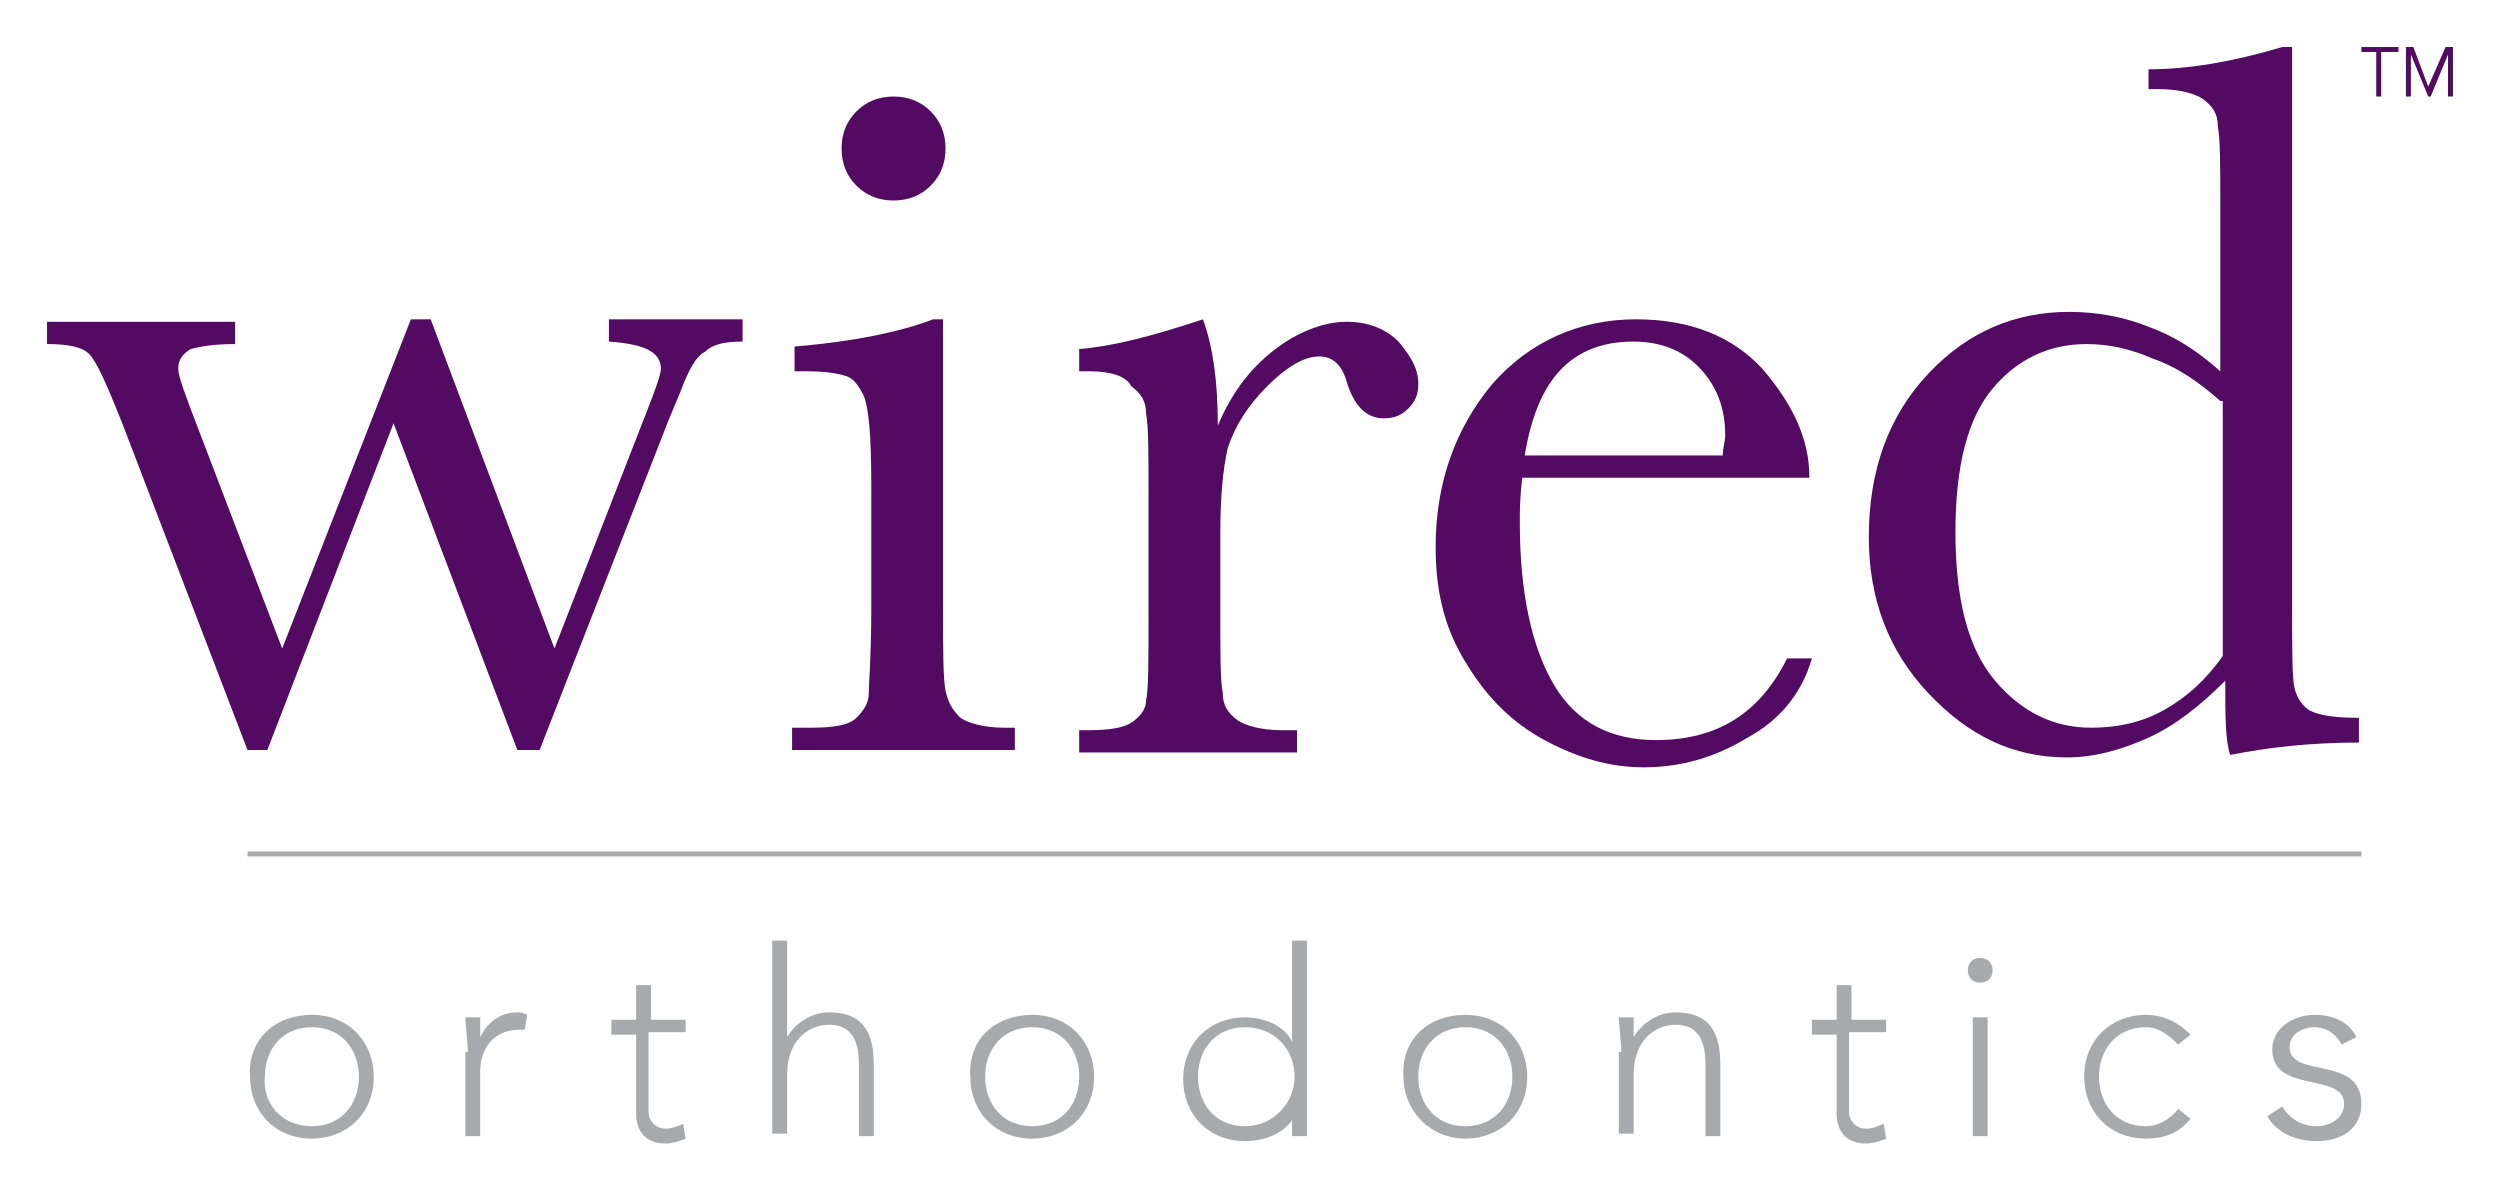
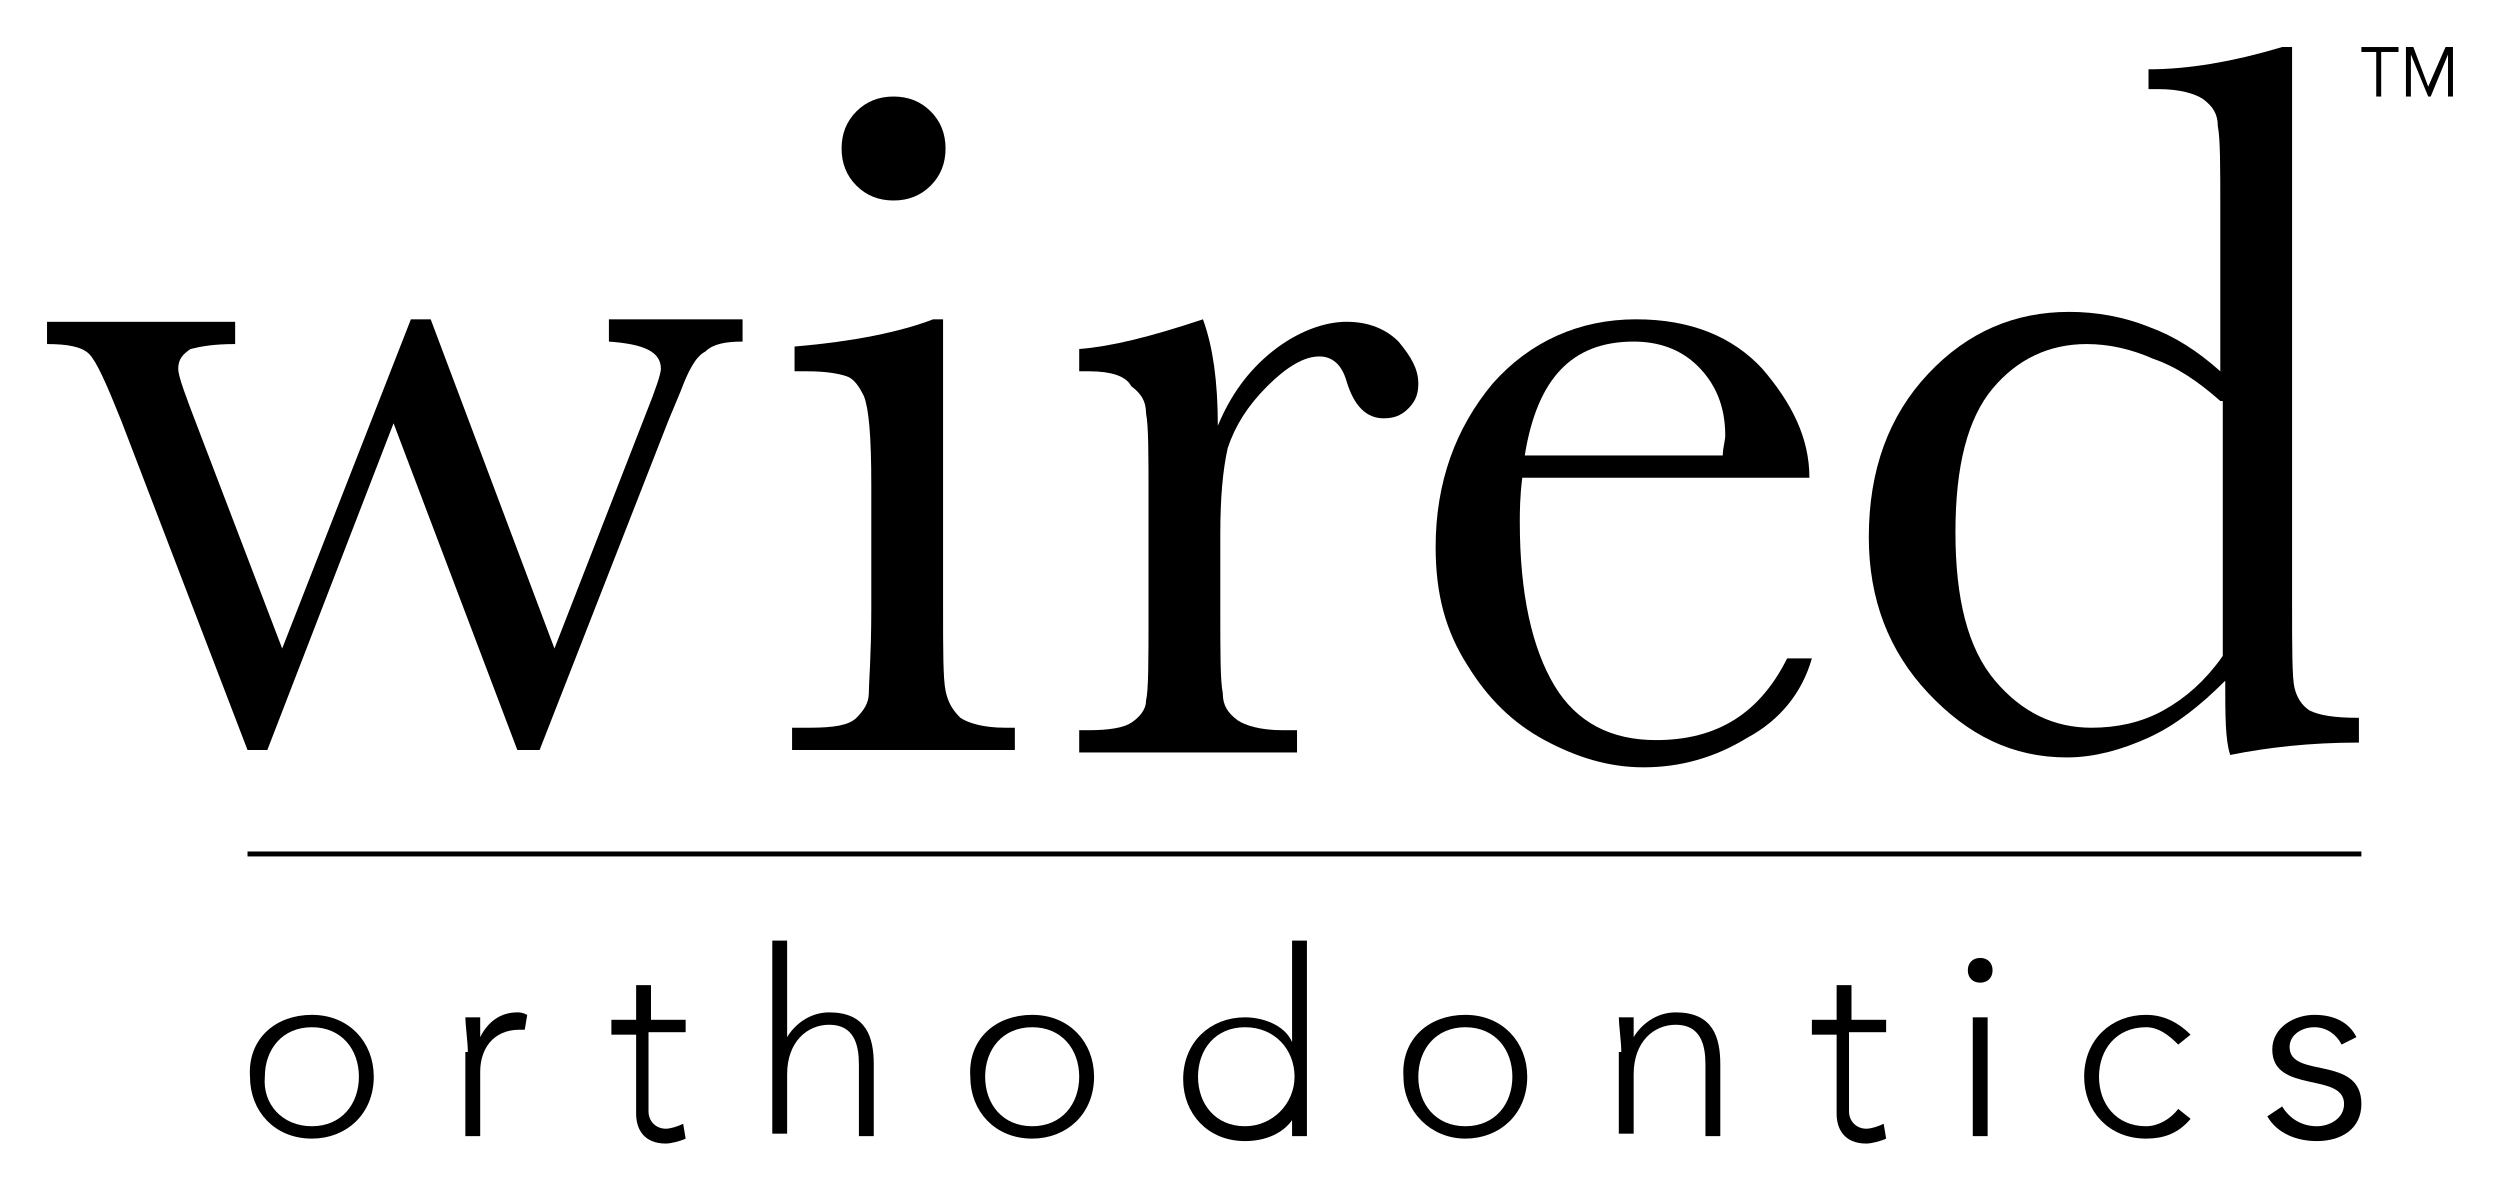
<svg xmlns="http://www.w3.org/2000/svg" version="1.1" id="Layer_1" x="0px" y="0px" viewBox="0 0 101 48" style="enable-background:new 0 0 101 48;" xml:space="preserve">
-   <path style="fill:#530A62;" d="M21.8,30.3h-0.9l-5-13.2l-5.1,13.2H10L4.9,17c-0.6-1.5-1-2.4-1.3-2.7c-0.3-0.3-0.9-0.4-1.7-0.4v-0.9  h7.6v0.9c-0.9,0-1.4,0.1-1.8,0.2c-0.3,0.2-0.5,0.4-0.5,0.8c0,0.3,0.3,1.1,0.8,2.4l3.4,8.9l5.2-13.3h0.8l5,13.3l3.7-9.5  c0.4-1,0.6-1.6,0.6-1.8c0-0.7-0.7-1-2.1-1.1v-0.9H30v0.9c-0.7,0-1.2,0.1-1.5,0.4c-0.4,0.2-0.7,0.8-1,1.6L27,17L21.8,30.3z" />
-   <path style="fill:#530A62;" d="M38.1,12.9v11.6c0,1.8,0,2.9,0.1,3.4c0.1,0.5,0.3,0.8,0.6,1.1c0.3,0.2,0.9,0.4,1.8,0.4H41v0.9h-9  v-0.9h0.7c1,0,1.6-0.1,1.9-0.4c0.3-0.3,0.5-0.6,0.5-1c0-0.4,0.1-1.5,0.1-3.4v-5c0-2-0.1-3.1-0.3-3.6c-0.2-0.4-0.4-0.7-0.7-0.8  c-0.3-0.1-0.8-0.2-1.6-0.2h-0.5V14c2.4-0.2,4.3-0.6,5.6-1.1H38.1z M34,6c0-0.6,0.2-1.1,0.6-1.5c0.4-0.4,0.9-0.6,1.5-0.6  c0.6,0,1.1,0.2,1.5,0.6C38,4.9,38.2,5.4,38.2,6c0,0.6-0.2,1.1-0.6,1.5c-0.4,0.4-0.9,0.6-1.5,0.6c-0.6,0-1.1-0.2-1.5-0.6  C34.2,7.1,34,6.6,34,6" />
-   <path style="fill:#530A62;" d="M49.2,17.2c0.5-1.2,1.2-2.2,2.2-3c1-0.8,2.1-1.2,3-1.2c0.9,0,1.6,0.3,2.1,0.8  c0.5,0.6,0.8,1.1,0.8,1.7c0,0.4-0.1,0.7-0.4,1c-0.3,0.3-0.6,0.4-1,0.4c-0.7,0-1.2-0.5-1.5-1.5c-0.2-0.7-0.6-1-1.1-1  c-0.6,0-1.3,0.4-2.1,1.2c-0.8,0.8-1.3,1.6-1.6,2.5c-0.2,0.9-0.3,2-0.3,3.5v3c0,1.8,0,2.9,0.1,3.4c0,0.5,0.2,0.8,0.6,1.1  c0.3,0.2,0.9,0.4,1.8,0.4h0.6v0.9h-8.8v-0.9H44c0.8,0,1.4-0.1,1.7-0.3c0.3-0.2,0.6-0.5,0.6-0.9c0.1-0.4,0.1-1.6,0.1-3.5v-4.7  c0-1.8,0-2.9-0.1-3.4c0-0.5-0.2-0.8-0.6-1.1C45.5,15.2,44.9,15,44,15h-0.4v-0.9c1.3-0.1,2.9-0.5,5-1.2C49,14,49.2,15.4,49.2,17.2" />
-   <path style="fill:#530A62;" d="M73.1,19.3H61.5c-0.1,0.8-0.1,1.4-0.1,1.8c0,2.9,0.5,5.1,1.4,6.6c0.9,1.5,2.3,2.2,4.1,2.2  c2.5,0,4.2-1.1,5.3-3.3h1c-0.4,1.4-1.3,2.5-2.6,3.2c-1.3,0.8-2.7,1.2-4.2,1.2c-1.4,0-2.7-0.4-4-1.1c-1.3-0.7-2.3-1.7-3.1-3  C58.4,25.5,58,24,58,22.1c0-2.6,0.8-4.8,2.3-6.6c1.5-1.7,3.5-2.6,5.8-2.6c2.2,0,3.9,0.7,5.1,2C72.4,16.3,73.1,17.7,73.1,19.3   M69.6,18.4c0-0.3,0.1-0.6,0.1-0.8c0-1.2-0.4-2.1-1.1-2.8c-0.7-0.7-1.6-1-2.6-1c-2.5,0-3.9,1.5-4.4,4.6H69.6z" />
-   <path style="fill:#530A62;" d="M89.7,15V8.5c0-1.8,0-2.9-0.1-3.4c0-0.5-0.2-0.8-0.6-1.1c-0.3-0.2-0.9-0.4-1.8-0.4h-0.4V2.8  c1.6,0,3.4-0.3,5.4-0.9h0.4v22.4c0,1.9,0,3.1,0.1,3.5c0.1,0.4,0.3,0.7,0.6,0.9c0.4,0.2,1,0.3,2,0.3V30c-2,0-3.7,0.2-5.2,0.5  c-0.2-0.6-0.2-1.6-0.2-3c-1,1-2,1.8-3.1,2.3c-1.1,0.5-2.2,0.8-3.3,0.8c-2.2,0-4-0.9-5.6-2.6c-1.6-1.7-2.4-3.8-2.4-6.3  c0-2.7,0.8-4.9,2.4-6.6c1.6-1.7,3.5-2.5,5.7-2.5c1.1,0,2.2,0.2,3.2,0.6C87.9,13.6,88.8,14.2,89.7,15 M89.7,16.2  c-0.9-0.8-1.8-1.4-2.7-1.7c-0.9-0.4-1.8-0.6-2.7-0.6c-1.5,0-2.8,0.6-3.8,1.8c-1,1.2-1.5,3.1-1.5,5.8c0,2.7,0.5,4.7,1.6,6  c1.1,1.3,2.4,1.9,3.9,1.9c1,0,2-0.2,2.9-0.7c0.9-0.5,1.7-1.2,2.4-2.2V16.2z" />
-   <polygon style="fill:#530A62;" points="96.2,3.9 96,3.9 96,2.1 95.4,2.1 95.4,1.9 96.9,1.9 96.9,2.1 96.2,2.1 " />
-   <polygon style="fill:#530A62;" points="98.1,3.5 98.8,1.9 99.1,1.9 99.1,3.9 98.9,3.9 98.9,2.2 98.9,2.2 98.2,3.9 98.1,3.9   97.4,2.2 97.4,2.2 97.4,3.9 97.2,3.9 97.2,1.9 97.5,1.9 " />
-   <path style="fill:#A7AAAC;" d="M12.6,41c1.5,0,2.5,1.1,2.5,2.5c0,1.5-1.1,2.5-2.5,2.5c-1.5,0-2.5-1.1-2.5-2.5C10,42,11.1,41,12.6,41   M12.6,45.5c1.2,0,1.9-0.9,1.9-2c0-1.1-0.7-2-1.9-2c-1.2,0-1.9,0.9-1.9,2C10.6,44.6,11.4,45.5,12.6,45.5" />
-   <path style="fill:#A7AAAC;" d="M18.9,42.5c0-0.4-0.1-1.1-0.1-1.4h0.6c0,0.4,0,0.8,0,0.8c0.3-0.6,0.8-1,1.5-1c0.1,0,0.2,0,0.4,0.1  l-0.1,0.6c-0.1,0-0.2,0-0.2,0c-1.1,0-1.6,0.8-1.6,1.7v2.6h-0.6V42.5z" />
-   <path style="fill:#A7AAAC;" d="M27.6,41.7h-1.4v3.2c0,0.4,0.3,0.7,0.7,0.7c0.2,0,0.5-0.1,0.7-0.2l0.1,0.6c-0.2,0.1-0.6,0.2-0.8,0.2  c-0.9,0-1.2-0.6-1.2-1.2v-3.2h-1v-0.6h1v-1.4h0.6v1.4h1.4V41.7z" />
-   <path style="fill:#A7AAAC;" d="M31.2,38h0.6v3.9h0c0.3-0.5,0.9-1,1.7-1c1.5,0,1.8,1,1.8,2.1v2.9h-0.6v-2.9c0-0.8-0.2-1.6-1.2-1.6  c-0.9,0-1.7,0.7-1.7,2v2.4h-0.6V38z" />
-   <path style="fill:#A7AAAC;" d="M41.7,41c1.5,0,2.5,1.1,2.5,2.5c0,1.5-1.1,2.5-2.5,2.5c-1.5,0-2.5-1.1-2.5-2.5  C39.1,42,40.2,41,41.7,41 M41.7,45.5c1.2,0,1.9-0.9,1.9-2c0-1.1-0.7-2-1.9-2c-1.2,0-1.9,0.9-1.9,2C39.8,44.6,40.5,45.5,41.7,45.5" />
-   <path style="fill:#A7AAAC;" d="M52.3,45.1L52.3,45.1c-0.4,0.7-1.2,1-2,1c-1.5,0-2.5-1.1-2.5-2.5c0-1.5,1.1-2.5,2.5-2.5  c0.7,0,1.6,0.3,1.9,1h0V38h0.6v7.9h-0.6V45.1z M50.3,41.5c-1.2,0-1.9,0.9-1.9,2c0,1.1,0.7,2,1.9,2c1.1,0,2-0.9,2-2  C52.3,42.4,51.5,41.5,50.3,41.5" />
-   <path style="fill:#A7AAAC;" d="M59.2,41c1.5,0,2.5,1.1,2.5,2.5c0,1.5-1.1,2.5-2.5,2.5s-2.5-1.1-2.5-2.5C56.6,42,57.7,41,59.2,41   M59.2,45.5c1.2,0,1.9-0.9,1.9-2c0-1.1-0.7-2-1.9-2c-1.2,0-1.9,0.9-1.9,2C57.3,44.6,58,45.5,59.2,45.5" />
-   <path style="fill:#A7AAAC;" d="M65.5,42.5c0-0.4-0.1-1.1-0.1-1.4h0.6c0,0.4,0,0.8,0,0.8h0c0.3-0.5,0.9-1,1.7-1c1.5,0,1.8,1,1.8,2.1  v2.9h-0.6v-2.9c0-0.8-0.2-1.6-1.2-1.6c-0.9,0-1.7,0.7-1.7,2v2.4h-0.6V42.5z" />
-   <path style="fill:#A7AAAC;" d="M76.1,41.7h-1.4v3.2c0,0.4,0.3,0.7,0.7,0.7c0.2,0,0.5-0.1,0.7-0.2l0.1,0.6c-0.2,0.1-0.6,0.2-0.8,0.2  c-0.9,0-1.2-0.6-1.2-1.2v-3.2h-1v-0.6h1v-1.4h0.6v1.4h1.4V41.7z" />
-   <path style="fill:#A7AAAC;" d="M80,38.7c0.3,0,0.5,0.2,0.5,0.5c0,0.3-0.2,0.5-0.5,0.5c-0.3,0-0.5-0.2-0.5-0.5  C79.5,38.9,79.7,38.7,80,38.7 M79.7,41.1h0.6v4.8h-0.6V41.1z" />
-   <path style="fill:#A7AAAC;" d="M88.5,45.2c-0.5,0.6-1.1,0.8-1.8,0.8c-1.5,0-2.5-1.1-2.5-2.5c0-1.5,1.1-2.5,2.5-2.5  c0.7,0,1.3,0.3,1.8,0.8L88,42.2c-0.4-0.4-0.8-0.7-1.3-0.7c-1.2,0-1.9,0.9-1.9,2c0,1.1,0.7,2,1.9,2c0.5,0,1-0.3,1.3-0.7L88.5,45.2z" />
-   <path style="fill:#A7AAAC;" d="M92.2,44.7c0.3,0.5,0.8,0.8,1.4,0.8c0.5,0,1.1-0.3,1.1-0.9c0-1.3-2.9-0.4-2.9-2.2  c0-0.9,0.9-1.4,1.7-1.4c0.8,0,1.4,0.3,1.7,0.9l-0.6,0.3c-0.2-0.4-0.6-0.7-1.1-0.7c-0.5,0-1,0.3-1,0.8c0,1.3,2.9,0.3,2.9,2.3  c0,1-0.8,1.5-1.8,1.5c-0.8,0-1.6-0.3-2-1L92.2,44.7z" />
-   <rect x="10" y="34.4" style="fill:#A7AAAC;" width="85.4" height="0.2" />
+   <path d="M21.8,30.3h-0.9l-5-13.2l-5.1,13.2H10L4.9,17c-0.6-1.5-1-2.4-1.3-2.7c-0.3-0.3-0.9-0.4-1.7-0.4v-0.9  h7.6v0.9c-0.9,0-1.4,0.1-1.8,0.2c-0.3,0.2-0.5,0.4-0.5,0.8c0,0.3,0.3,1.1,0.8,2.4l3.4,8.9l5.2-13.3h0.8l5,13.3l3.7-9.5  c0.4-1,0.6-1.6,0.6-1.8c0-0.7-0.7-1-2.1-1.1v-0.9H30v0.9c-0.7,0-1.2,0.1-1.5,0.4c-0.4,0.2-0.7,0.8-1,1.6L27,17L21.8,30.3z" />
+   <path d="M38.1,12.9v11.6c0,1.8,0,2.9,0.1,3.4c0.1,0.5,0.3,0.8,0.6,1.1c0.3,0.2,0.9,0.4,1.8,0.4H41v0.9h-9  v-0.9h0.7c1,0,1.6-0.1,1.9-0.4c0.3-0.3,0.5-0.6,0.5-1c0-0.4,0.1-1.5,0.1-3.4v-5c0-2-0.1-3.1-0.3-3.6c-0.2-0.4-0.4-0.7-0.7-0.8  c-0.3-0.1-0.8-0.2-1.6-0.2h-0.5V14c2.4-0.2,4.3-0.6,5.6-1.1H38.1z M34,6c0-0.6,0.2-1.1,0.6-1.5c0.4-0.4,0.9-0.6,1.5-0.6  c0.6,0,1.1,0.2,1.5,0.6C38,4.9,38.2,5.4,38.2,6c0,0.6-0.2,1.1-0.6,1.5c-0.4,0.4-0.9,0.6-1.5,0.6c-0.6,0-1.1-0.2-1.5-0.6  C34.2,7.1,34,6.6,34,6" />
+   <path d="M49.2,17.2c0.5-1.2,1.2-2.2,2.2-3c1-0.8,2.1-1.2,3-1.2c0.9,0,1.6,0.3,2.1,0.8  c0.5,0.6,0.8,1.1,0.8,1.7c0,0.4-0.1,0.7-0.4,1c-0.3,0.3-0.6,0.4-1,0.4c-0.7,0-1.2-0.5-1.5-1.5c-0.2-0.7-0.6-1-1.1-1  c-0.6,0-1.3,0.4-2.1,1.2c-0.8,0.8-1.3,1.6-1.6,2.5c-0.2,0.9-0.3,2-0.3,3.5v3c0,1.8,0,2.9,0.1,3.4c0,0.5,0.2,0.8,0.6,1.1  c0.3,0.2,0.9,0.4,1.8,0.4h0.6v0.9h-8.8v-0.9H44c0.8,0,1.4-0.1,1.7-0.3c0.3-0.2,0.6-0.5,0.6-0.9c0.1-0.4,0.1-1.6,0.1-3.5v-4.7  c0-1.8,0-2.9-0.1-3.4c0-0.5-0.2-0.8-0.6-1.1C45.5,15.2,44.9,15,44,15h-0.4v-0.9c1.3-0.1,2.9-0.5,5-1.2C49,14,49.2,15.4,49.2,17.2" />
+   <path d="M73.1,19.3H61.5c-0.1,0.8-0.1,1.4-0.1,1.8c0,2.9,0.5,5.1,1.4,6.6c0.9,1.5,2.3,2.2,4.1,2.2  c2.5,0,4.2-1.1,5.3-3.3h1c-0.4,1.4-1.3,2.5-2.6,3.2c-1.3,0.8-2.7,1.2-4.2,1.2c-1.4,0-2.7-0.4-4-1.1c-1.3-0.7-2.3-1.7-3.1-3  C58.4,25.5,58,24,58,22.1c0-2.6,0.8-4.8,2.3-6.6c1.5-1.7,3.5-2.6,5.8-2.6c2.2,0,3.9,0.7,5.1,2C72.4,16.3,73.1,17.7,73.1,19.3   M69.6,18.4c0-0.3,0.1-0.6,0.1-0.8c0-1.2-0.4-2.1-1.1-2.8c-0.7-0.7-1.6-1-2.6-1c-2.5,0-3.9,1.5-4.4,4.6H69.6z" />
+   <path d="M89.7,15V8.5c0-1.8,0-2.9-0.1-3.4c0-0.5-0.2-0.8-0.6-1.1c-0.3-0.2-0.9-0.4-1.8-0.4h-0.4V2.8  c1.6,0,3.4-0.3,5.4-0.9h0.4v22.4c0,1.9,0,3.1,0.1,3.5c0.1,0.4,0.3,0.7,0.6,0.9c0.4,0.2,1,0.3,2,0.3V30c-2,0-3.7,0.2-5.2,0.5  c-0.2-0.6-0.2-1.6-0.2-3c-1,1-2,1.8-3.1,2.3c-1.1,0.5-2.2,0.8-3.3,0.8c-2.2,0-4-0.9-5.6-2.6c-1.6-1.7-2.4-3.8-2.4-6.3  c0-2.7,0.8-4.9,2.4-6.6c1.6-1.7,3.5-2.5,5.7-2.5c1.1,0,2.2,0.2,3.2,0.6C87.9,13.6,88.8,14.2,89.7,15 M89.7,16.2  c-0.9-0.8-1.8-1.4-2.7-1.7c-0.9-0.4-1.8-0.6-2.7-0.6c-1.5,0-2.8,0.6-3.8,1.8c-1,1.2-1.5,3.1-1.5,5.8c0,2.7,0.5,4.7,1.6,6  c1.1,1.3,2.4,1.9,3.9,1.9c1,0,2-0.2,2.9-0.7c0.9-0.5,1.7-1.2,2.4-2.2V16.2z" />
+   <polygon points="96.2,3.9 96,3.9 96,2.1 95.4,2.1 95.4,1.9 96.9,1.9 96.9,2.1 96.2,2.1 " />
+   <polygon points="98.1,3.5 98.8,1.9 99.1,1.9 99.1,3.9 98.9,3.9 98.9,2.2 98.9,2.2 98.2,3.9 98.1,3.9   97.4,2.2 97.4,2.2 97.4,3.9 97.2,3.9 97.2,1.9 97.5,1.9 " />
+   <path d="M12.6,41c1.5,0,2.5,1.1,2.5,2.5c0,1.5-1.1,2.5-2.5,2.5c-1.5,0-2.5-1.1-2.5-2.5C10,42,11.1,41,12.6,41   M12.6,45.5c1.2,0,1.9-0.9,1.9-2c0-1.1-0.7-2-1.9-2c-1.2,0-1.9,0.9-1.9,2C10.6,44.6,11.4,45.5,12.6,45.5" />
+   <path d="M18.9,42.5c0-0.4-0.1-1.1-0.1-1.4h0.6c0,0.4,0,0.8,0,0.8c0.3-0.6,0.8-1,1.5-1c0.1,0,0.2,0,0.4,0.1  l-0.1,0.6c-0.1,0-0.2,0-0.2,0c-1.1,0-1.6,0.8-1.6,1.7v2.6h-0.6V42.5z" />
+   <path d="M27.6,41.7h-1.4v3.2c0,0.4,0.3,0.7,0.7,0.7c0.2,0,0.5-0.1,0.7-0.2l0.1,0.6c-0.2,0.1-0.6,0.2-0.8,0.2  c-0.9,0-1.2-0.6-1.2-1.2v-3.2h-1v-0.6h1v-1.4h0.6v1.4h1.4V41.7z" />
+   <path d="M31.2,38h0.6v3.9h0c0.3-0.5,0.9-1,1.7-1c1.5,0,1.8,1,1.8,2.1v2.9h-0.6v-2.9c0-0.8-0.2-1.6-1.2-1.6  c-0.9,0-1.7,0.7-1.7,2v2.4h-0.6V38z" />
+   <path d="M41.7,41c1.5,0,2.5,1.1,2.5,2.5c0,1.5-1.1,2.5-2.5,2.5c-1.5,0-2.5-1.1-2.5-2.5  C39.1,42,40.2,41,41.7,41 M41.7,45.5c1.2,0,1.9-0.9,1.9-2c0-1.1-0.7-2-1.9-2c-1.2,0-1.9,0.9-1.9,2C39.8,44.6,40.5,45.5,41.7,45.5" />
+   <path d="M52.3,45.1L52.3,45.1c-0.4,0.7-1.2,1-2,1c-1.5,0-2.5-1.1-2.5-2.5c0-1.5,1.1-2.5,2.5-2.5  c0.7,0,1.6,0.3,1.9,1h0V38h0.6v7.9h-0.6V45.1z M50.3,41.5c-1.2,0-1.9,0.9-1.9,2c0,1.1,0.7,2,1.9,2c1.1,0,2-0.9,2-2  C52.3,42.4,51.5,41.5,50.3,41.5" />
+   <path d="M59.2,41c1.5,0,2.5,1.1,2.5,2.5c0,1.5-1.1,2.5-2.5,2.5s-2.5-1.1-2.5-2.5C56.6,42,57.7,41,59.2,41   M59.2,45.5c1.2,0,1.9-0.9,1.9-2c0-1.1-0.7-2-1.9-2c-1.2,0-1.9,0.9-1.9,2C57.3,44.6,58,45.5,59.2,45.5" />
+   <path d="M65.5,42.5c0-0.4-0.1-1.1-0.1-1.4h0.6c0,0.4,0,0.8,0,0.8h0c0.3-0.5,0.9-1,1.7-1c1.5,0,1.8,1,1.8,2.1  v2.9h-0.6v-2.9c0-0.8-0.2-1.6-1.2-1.6c-0.9,0-1.7,0.7-1.7,2v2.4h-0.6V42.5z" />
+   <path d="M76.1,41.7h-1.4v3.2c0,0.4,0.3,0.7,0.7,0.7c0.2,0,0.5-0.1,0.7-0.2l0.1,0.6c-0.2,0.1-0.6,0.2-0.8,0.2  c-0.9,0-1.2-0.6-1.2-1.2v-3.2h-1v-0.6h1v-1.4h0.6v1.4h1.4V41.7z" />
+   <path d="M80,38.7c0.3,0,0.5,0.2,0.5,0.5c0,0.3-0.2,0.5-0.5,0.5c-0.3,0-0.5-0.2-0.5-0.5  C79.5,38.9,79.7,38.7,80,38.7 M79.7,41.1h0.6v4.8h-0.6V41.1z" />
+   <path d="M88.5,45.2c-0.5,0.6-1.1,0.8-1.8,0.8c-1.5,0-2.5-1.1-2.5-2.5c0-1.5,1.1-2.5,2.5-2.5  c0.7,0,1.3,0.3,1.8,0.8L88,42.2c-0.4-0.4-0.8-0.7-1.3-0.7c-1.2,0-1.9,0.9-1.9,2c0,1.1,0.7,2,1.9,2c0.5,0,1-0.3,1.3-0.7L88.5,45.2z" />
+   <path d="M92.2,44.7c0.3,0.5,0.8,0.8,1.4,0.8c0.5,0,1.1-0.3,1.1-0.9c0-1.3-2.9-0.4-2.9-2.2  c0-0.9,0.9-1.4,1.7-1.4c0.8,0,1.4,0.3,1.7,0.9l-0.6,0.3c-0.2-0.4-0.6-0.7-1.1-0.7c-0.5,0-1,0.3-1,0.8c0,1.3,2.9,0.3,2.9,2.3  c0,1-0.8,1.5-1.8,1.5c-0.8,0-1.6-0.3-2-1L92.2,44.7z" />
+   <rect x="10" y="34.4" width="85.4" height="0.2" />
</svg>
